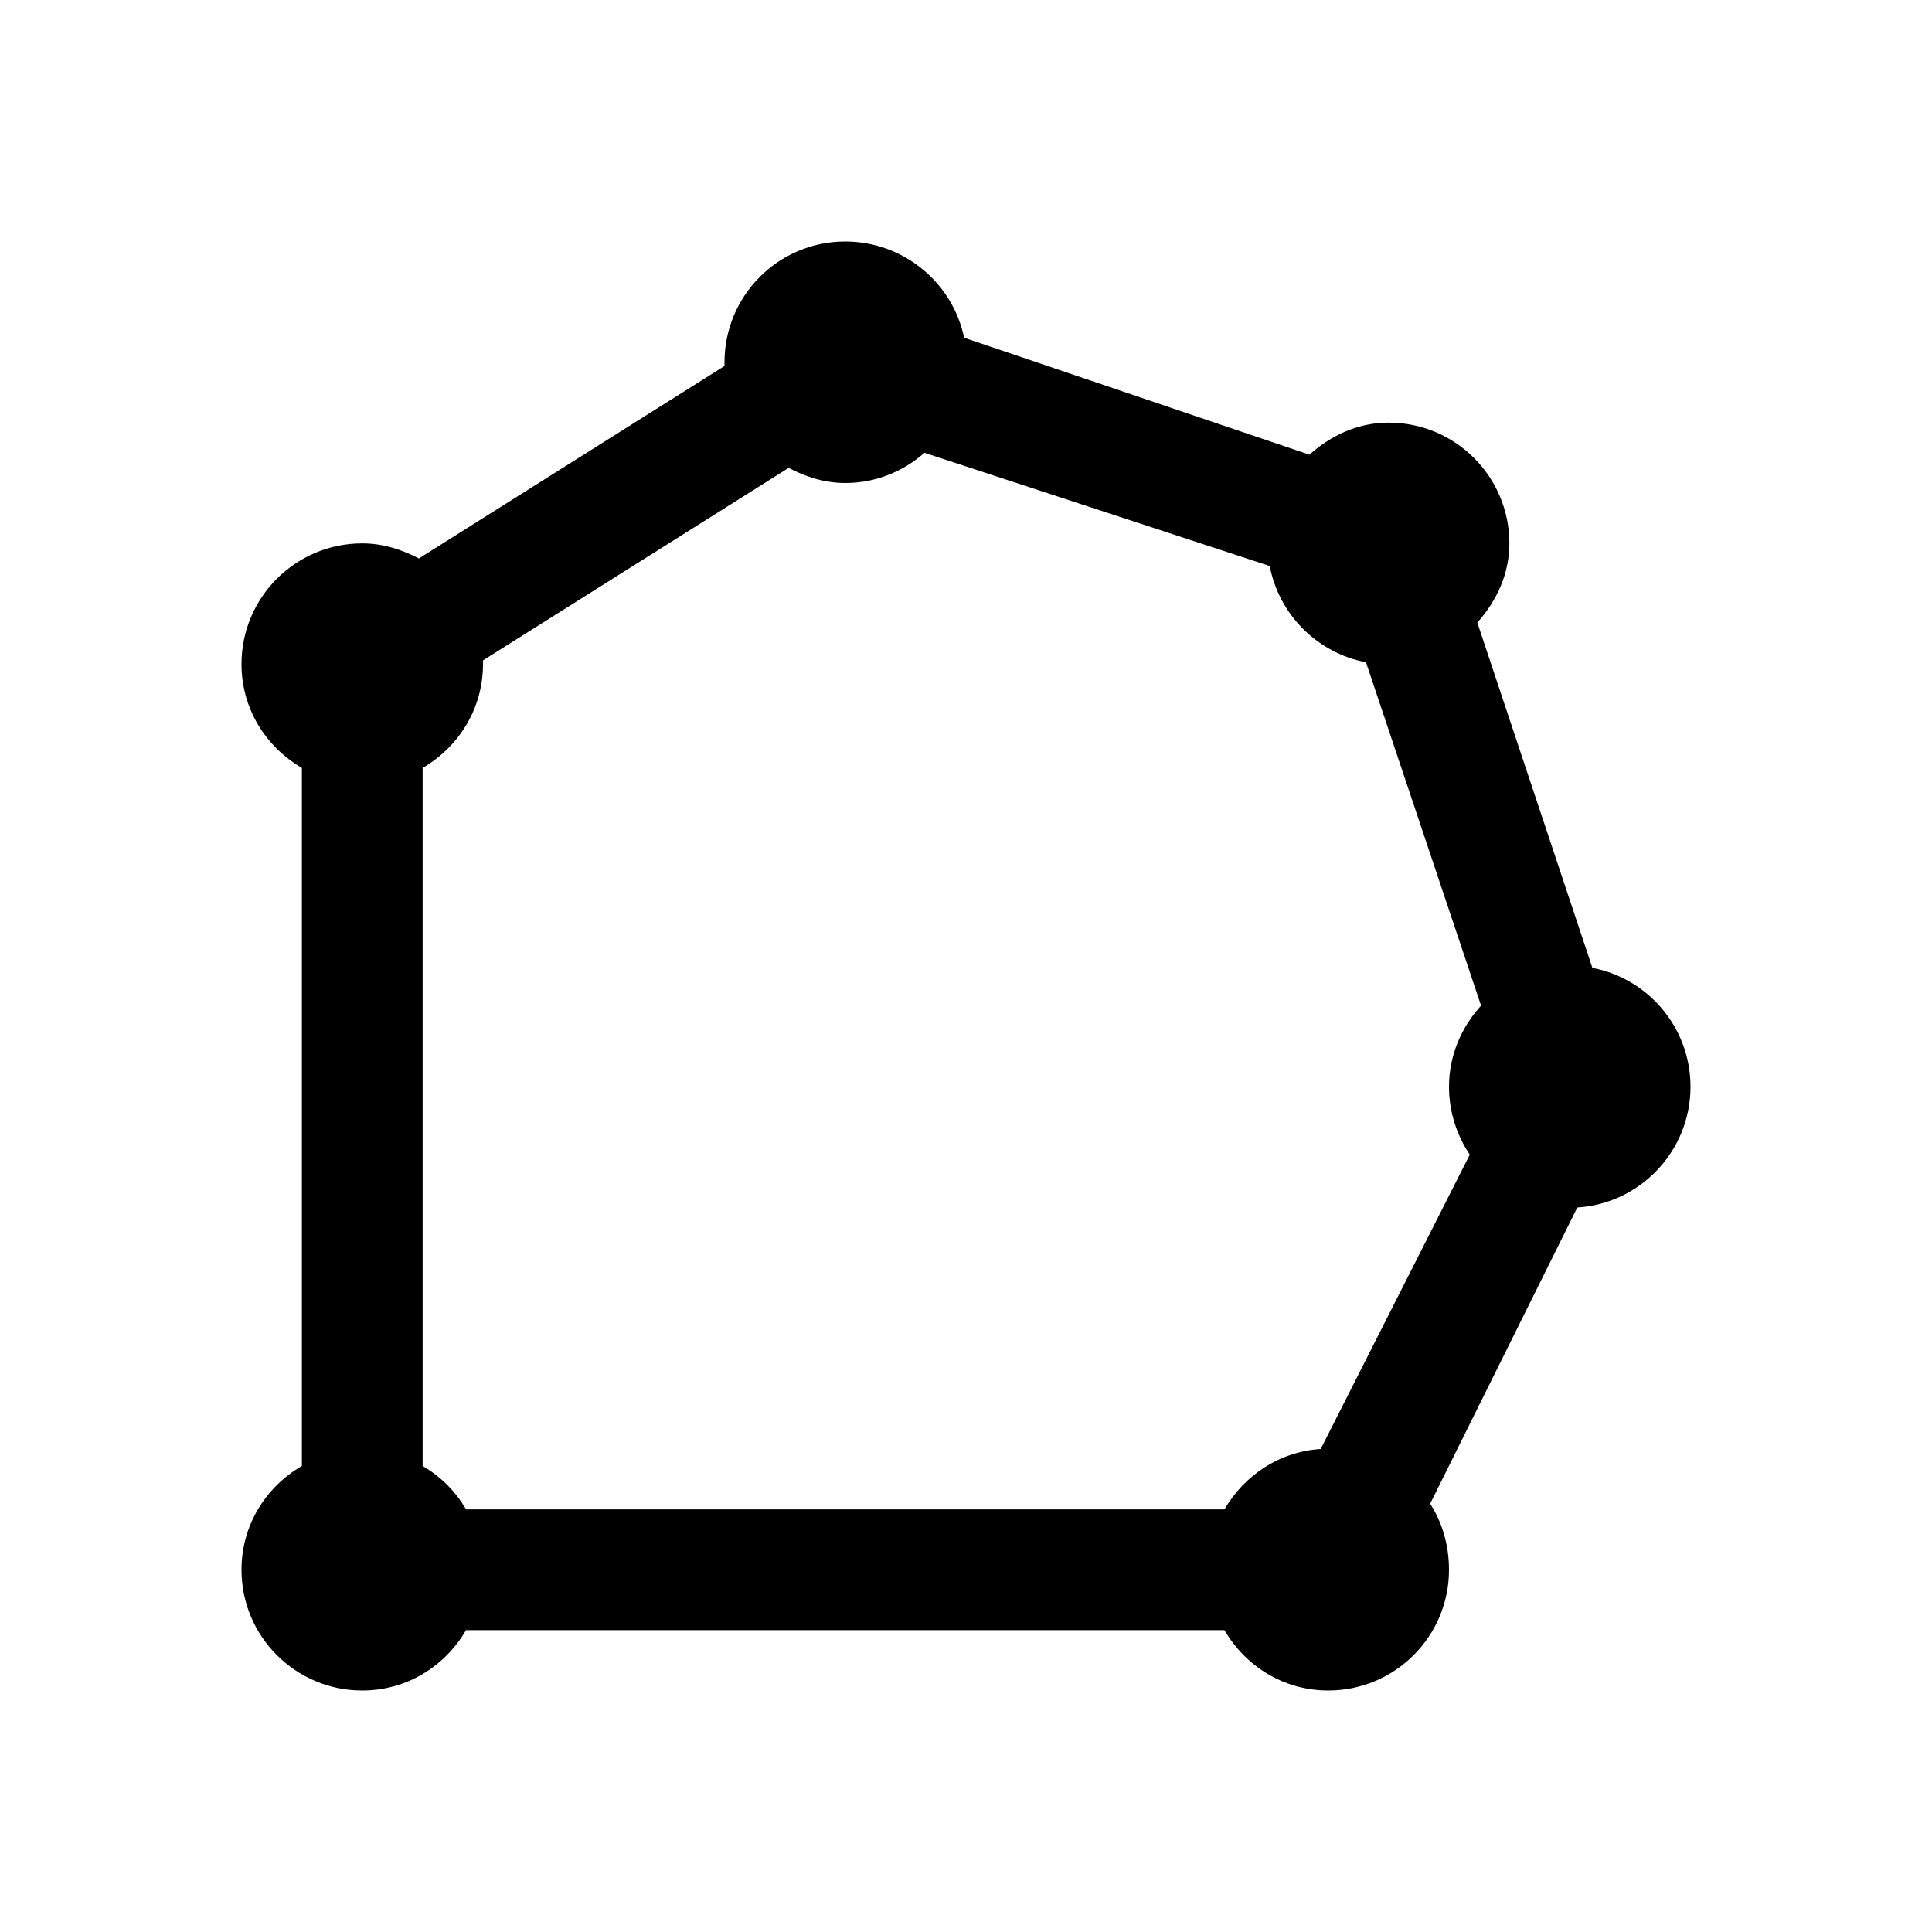
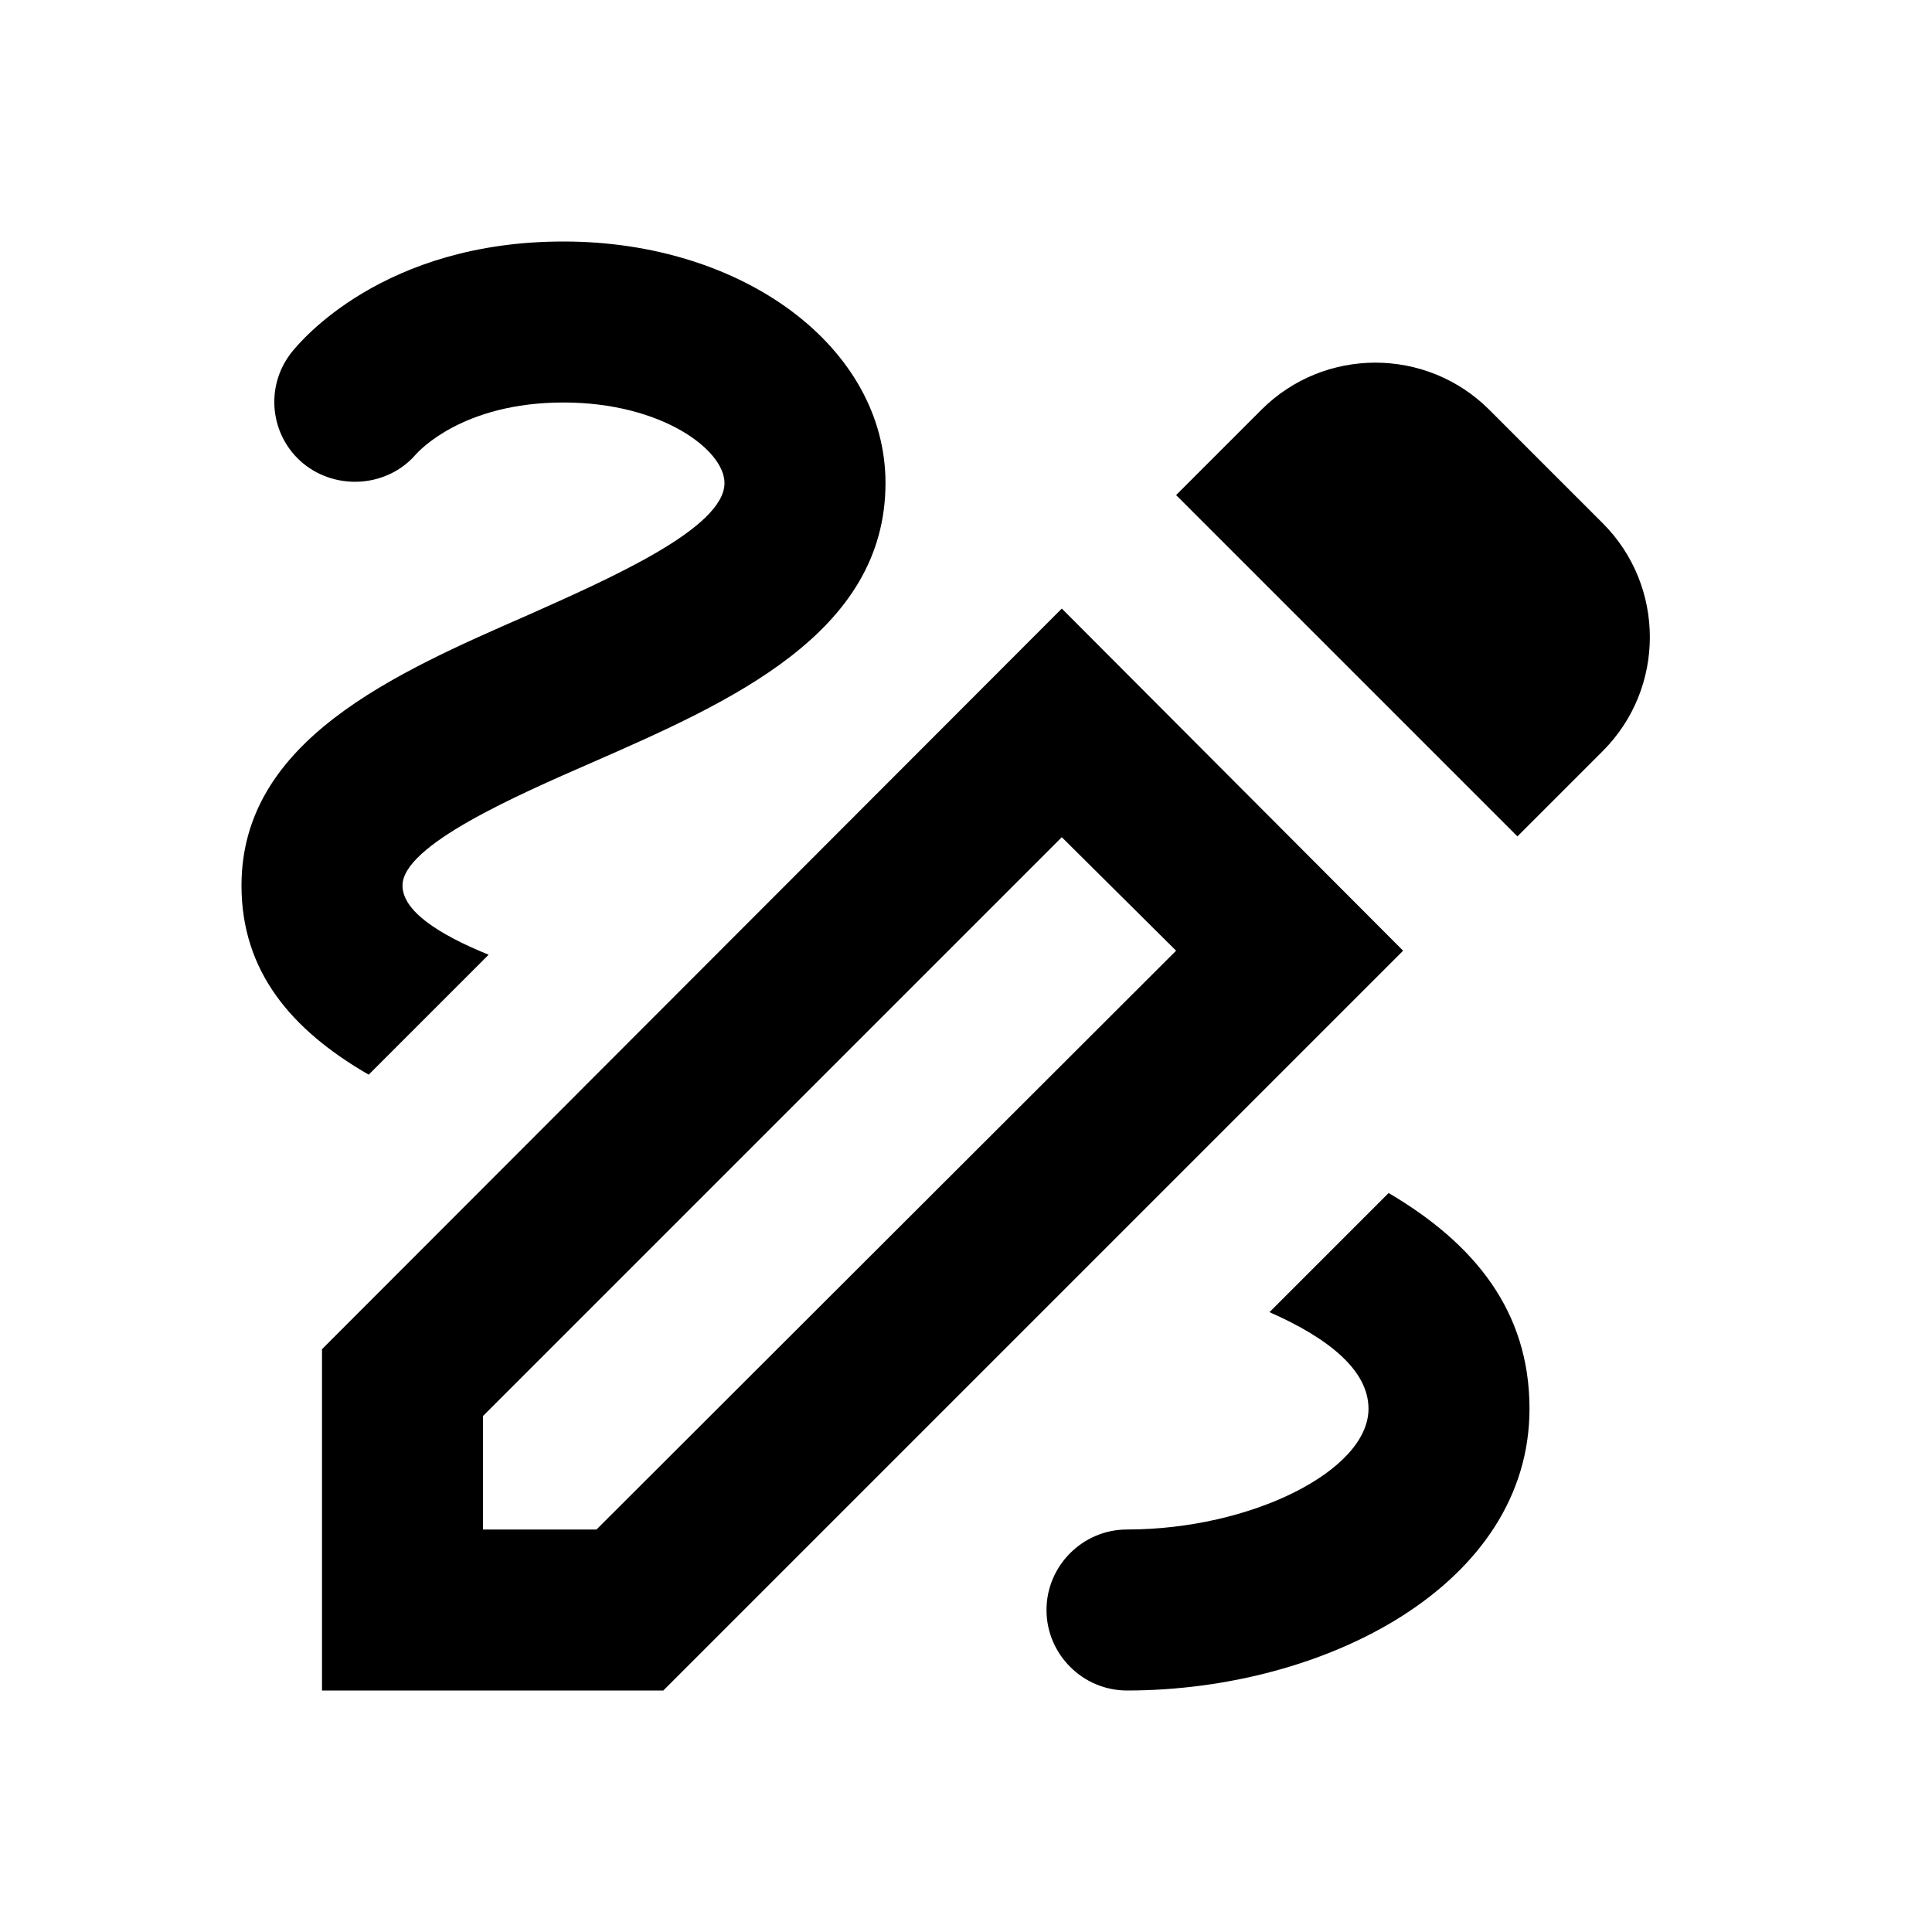
- <svg xmlns="http://www.w3.org/2000/svg" stroke="currentColor" fill="currentColor" stroke-width="0" viewBox="0 0 32 32" height="1em" width="1em">
-   <path d="M 14 4 C 12.895 4 12 4.895 12 6 C 12 6.02 12 6.043 12 6.062 L 6.938 9.25 C 6.656 9.102 6.34 9 6 9 C 4.895 9 4 9.895 4 11 C 4 11.738 4.402 12.371 5 12.719 L 5 24.281 C 4.402 24.629 4 25.262 4 26 C 4 27.105 4.895 28 6 28 C 6.738 28 7.371 27.598 7.719 27 L 20.281 27 C 20.629 27.598 21.262 28 22 28 C 23.105 28 24 27.105 24 26 C 24 25.602 23.891 25.219 23.688 24.906 L 26.125 20 C 27.172 19.934 28 19.062 28 18 C 28 17.023 27.301 16.207 26.375 16.031 L 24.469 10.312 C 24.785 9.957 25 9.512 25 9 C 25 7.895 24.105 7 23 7 C 22.488 7 22.043 7.215 21.688 7.531 L 15.969 5.594 C 15.781 4.684 14.965 4 14 4 Z M 15.312 7.5 L 21.031 9.375 C 21.184 10.18 21.82 10.816 22.625 10.969 L 24.531 16.656 C 24.207 17.012 24 17.48 24 18 C 24 18.414 24.129 18.805 24.344 19.125 L 21.875 24 C 21.188 24.043 20.609 24.438 20.281 25 L 7.719 25 C 7.543 24.699 7.301 24.457 7 24.281 L 7 12.719 C 7.598 12.371 8 11.738 8 11 C 8 10.98 8 10.957 8 10.938 L 13.062 7.75 C 13.344 7.898 13.66 8 14 8 C 14.504 8 14.961 7.809 15.312 7.5 Z" />
+ <svg xmlns="http://www.w3.org/2000/svg" stroke="currentColor" fill="currentColor" stroke-width="0" viewBox="0 0 24 24" height="1em" width="1em">
+   <path fill="none" d="M0 0h24v24H0z" />
+   <path d="M18.85 10.39l1.06-1.06c.78-.78.78-2.05 0-2.83L18.5 5.09c-.78-.78-2.05-.78-2.83 0l-1.06 1.06 4.24 4.24zm-4.24 1.42L7.41 19H6v-1.41l7.19-7.19 1.42 1.41zm-1.42-4.25L4 16.76V21h4.24l9.19-9.19-4.24-4.25zM19 17.5c0 2.19-2.54 3.5-5 3.5-.55 0-1-.45-1-1s.45-1 1-1c1.54 0 3-.73 3-1.5 0-.47-.48-.87-1.23-1.2l1.48-1.48c1.07.63 1.75 1.47 1.75 2.68zM4.58 13.35C3.61 12.79 3 12.06 3 11c0-1.8 1.89-2.63 3.56-3.36C7.59 7.18 9 6.56 9 6c0-.41-.78-1-2-1-1.26 0-1.8.61-1.83.64-.35.41-.98.46-1.4.12a.992.992 0 01-.15-1.38C3.73 4.24 4.76 3 7 3s4 1.32 4 3c0 1.87-1.93 2.72-3.64 3.47C6.42 9.88 5 10.5 5 11c0 .31.43.6 1.07.86l-1.49 1.49z" />
</svg>
